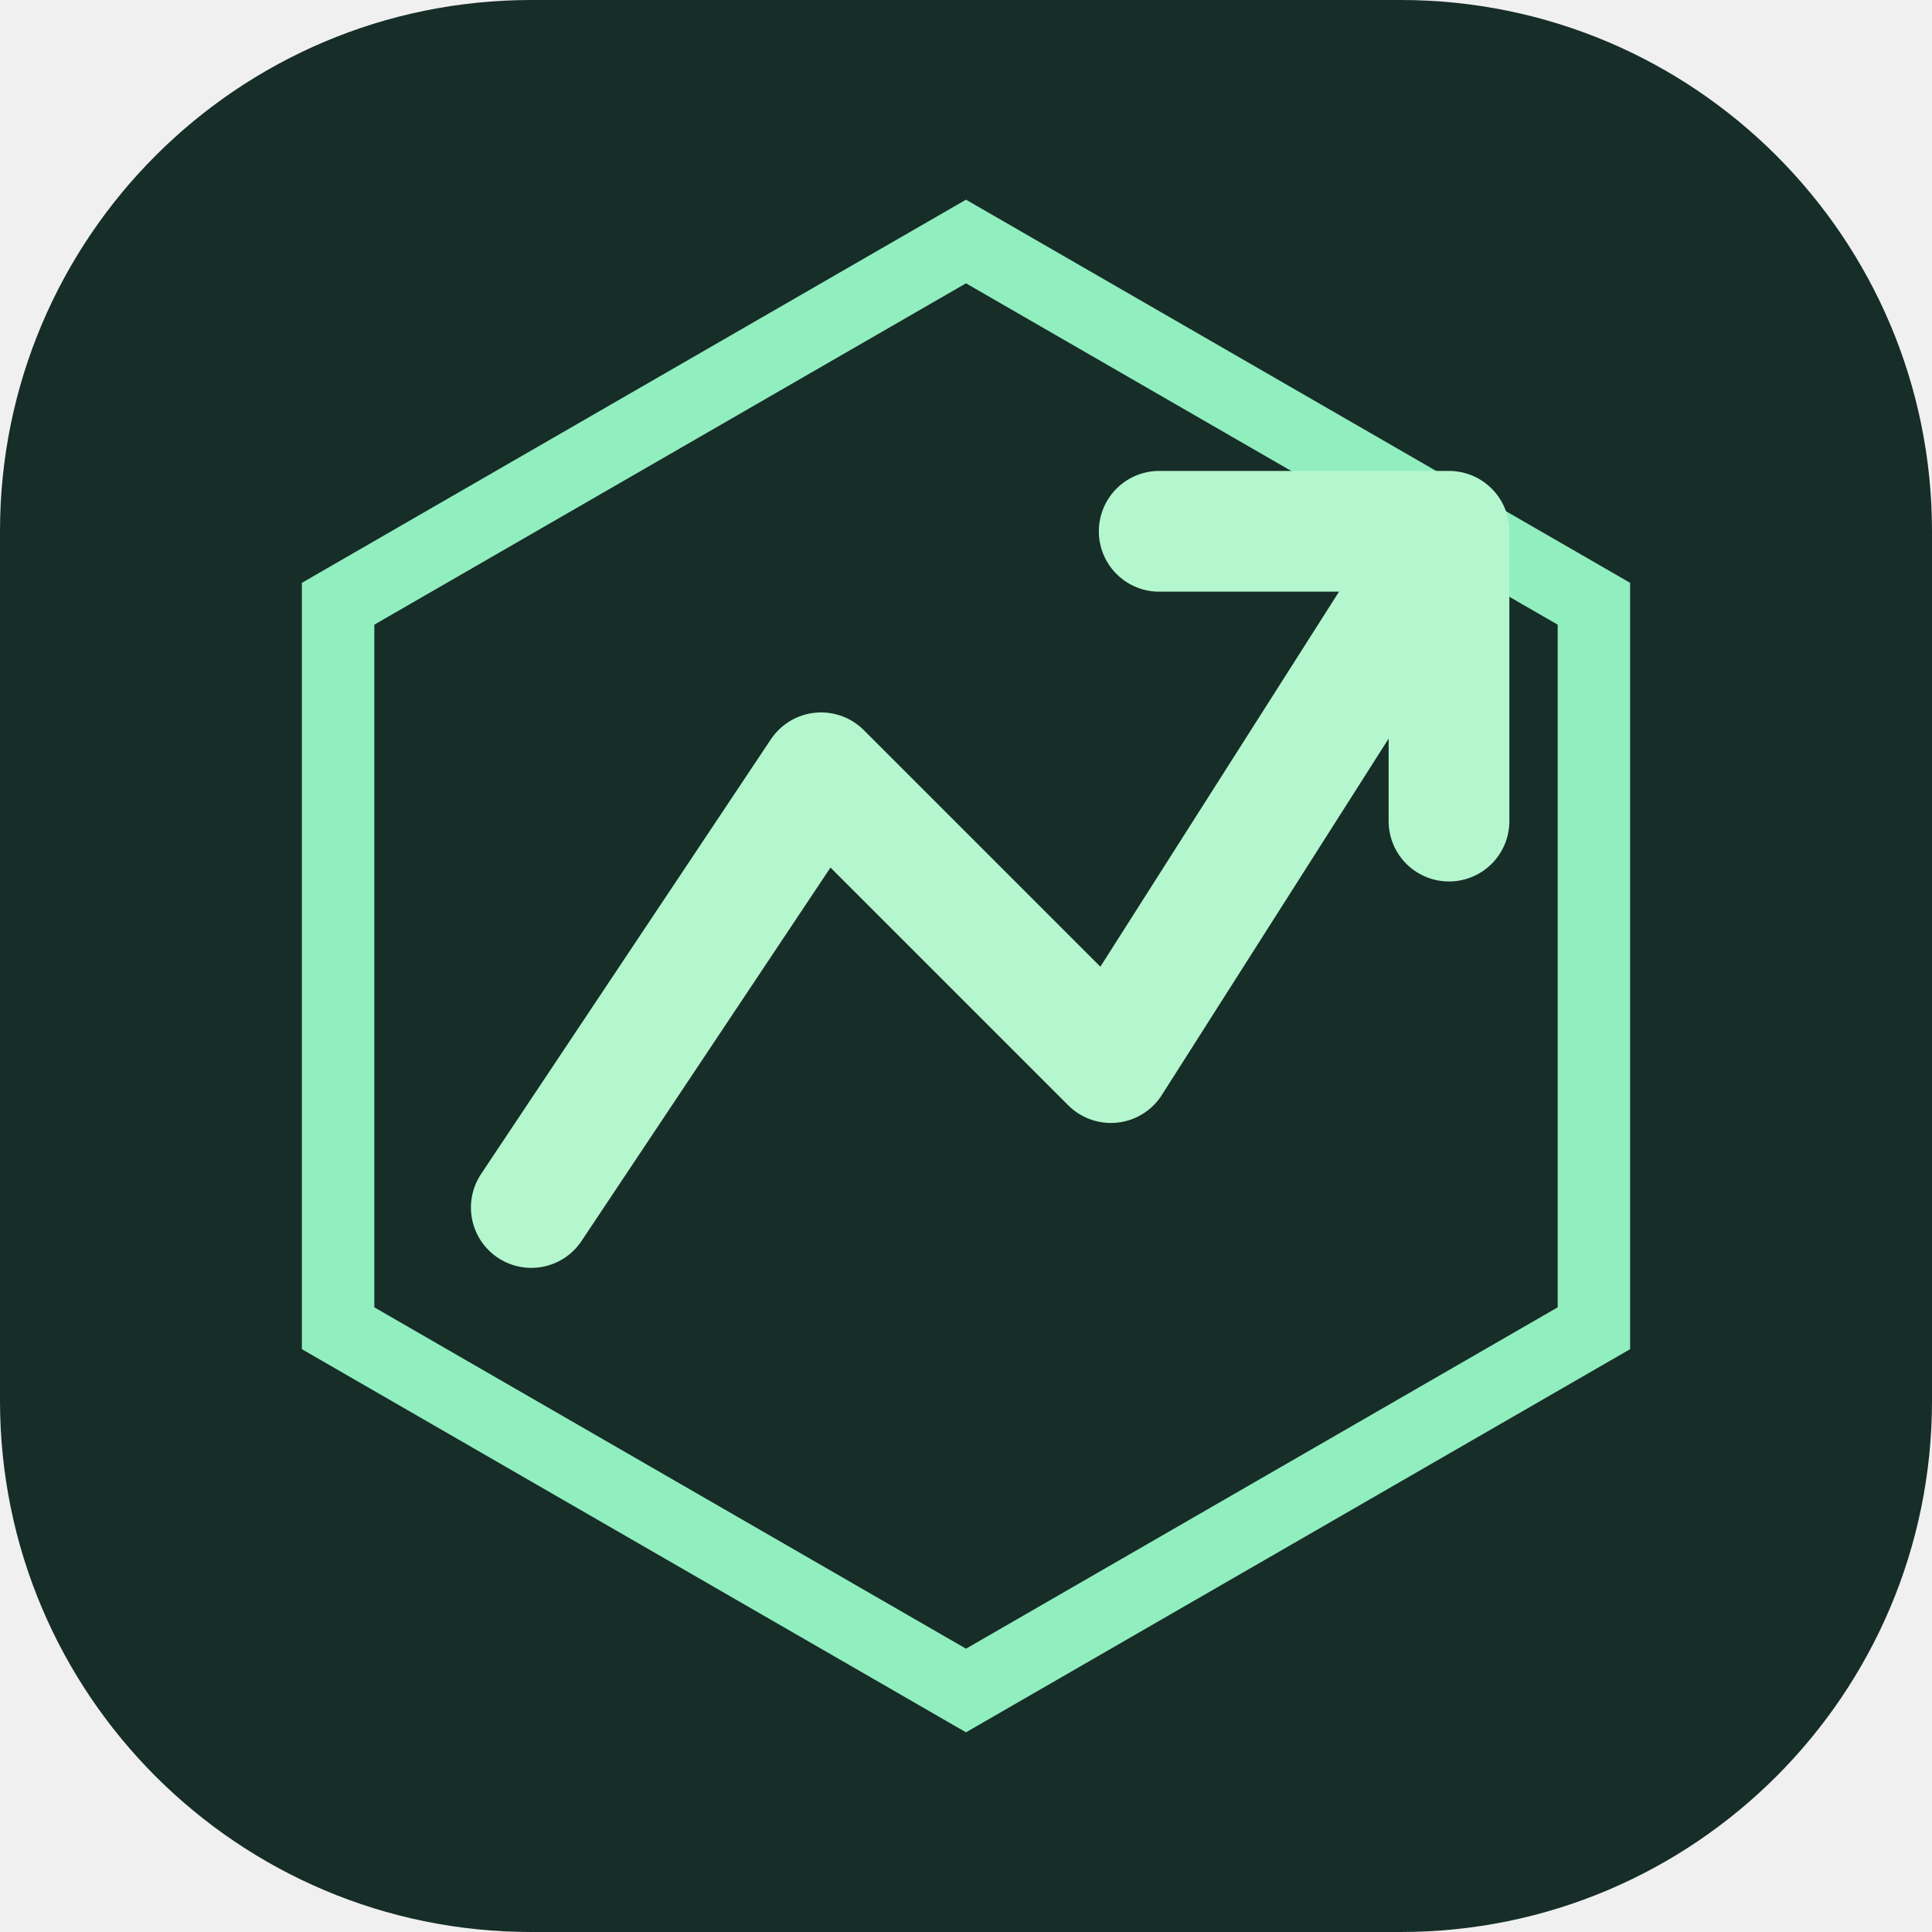
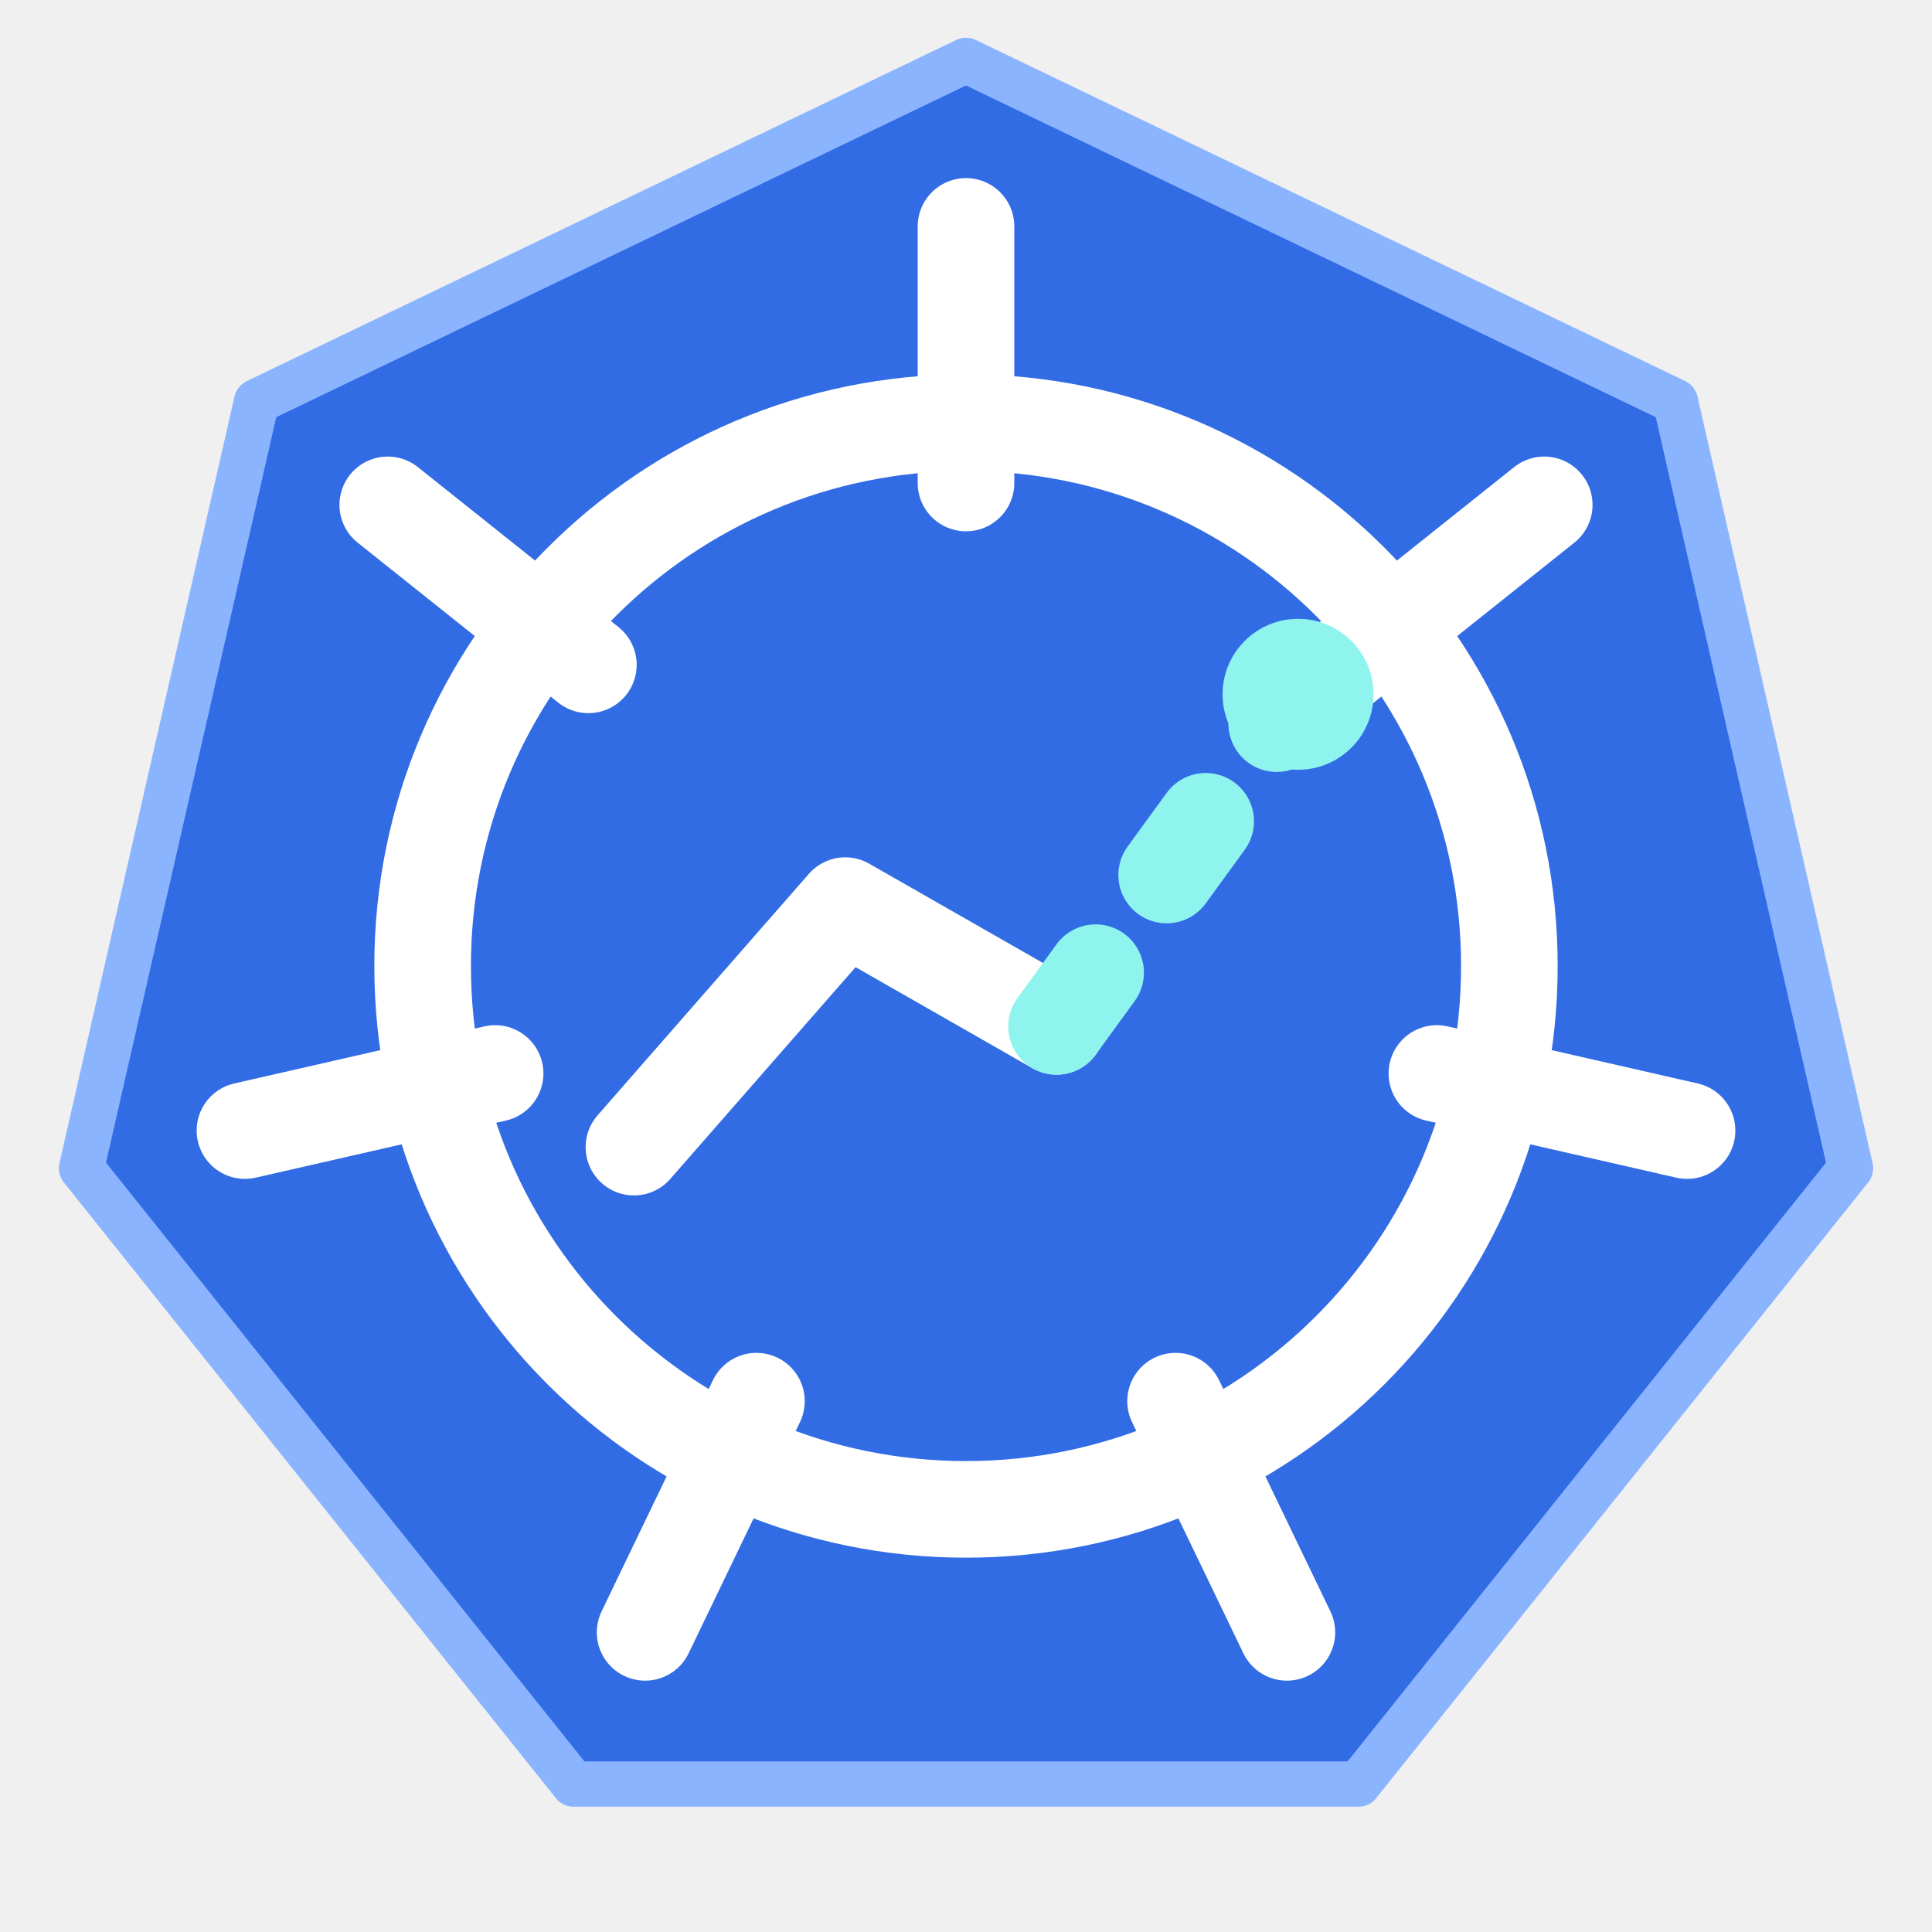
- <svg xmlns="http://www.w3.org/2000/svg" viewBox="0 0 40 40">
-   <rect width="40" height="40" rx="11" fill="#162d28" />
-   <path d="m20 5 13 7.5v15L20 35 7 27.5v-15Z" fill="none" stroke="#91eebf" stroke-width="1.5" />
-   <path d="m11 25 6-9 6 6 7-11M24 11h6v6" stroke="#b4f6cd" stroke-width="2.5" fill="none" stroke-linecap="round" stroke-linejoin="round" />
+ <svg xmlns="http://www.w3.org/2000/svg" viewBox="0 0 64 64">
+   <path d="M32 2 55.5 13.3 61.3 38.7 45 59.1H19L2.7 38.7 8.5 13.3Z" fill="#326ce5" stroke="#8bb4ff" stroke-width="1.5" stroke-linejoin="round" />
+   <g fill="none" stroke="#fff" stroke-width="3.2" stroke-linecap="round">
+     <circle cx="32" cy="32" r="18" />
+     <path d="M32 7.5V16" />
+     <path d="M32 7.5V16" transform="rotate(51.429 32 32)" />
+     <path d="M32 7.5V16" transform="rotate(102.857 32 32)" />
+     <path d="M32 7.5V16" transform="rotate(154.286 32 32)" />
+     <path d="M32 7.5V16" transform="rotate(205.714 32 32)" />
+     <path d="M32 7.5V16" transform="rotate(257.143 32 32)" />
+     <path d="M32 7.5V16" transform="rotate(308.571 32 32)" />
+     <path d="m21 38 7-8 7 4" stroke-linejoin="round" />
+     <path d="m35 34 8-11" stroke="#8ff4ee" stroke-dasharray="2.2 4" />
+   </g>
+   <circle cx="43" cy="23" r="2.5" fill="#8ff4ee" />
</svg>
